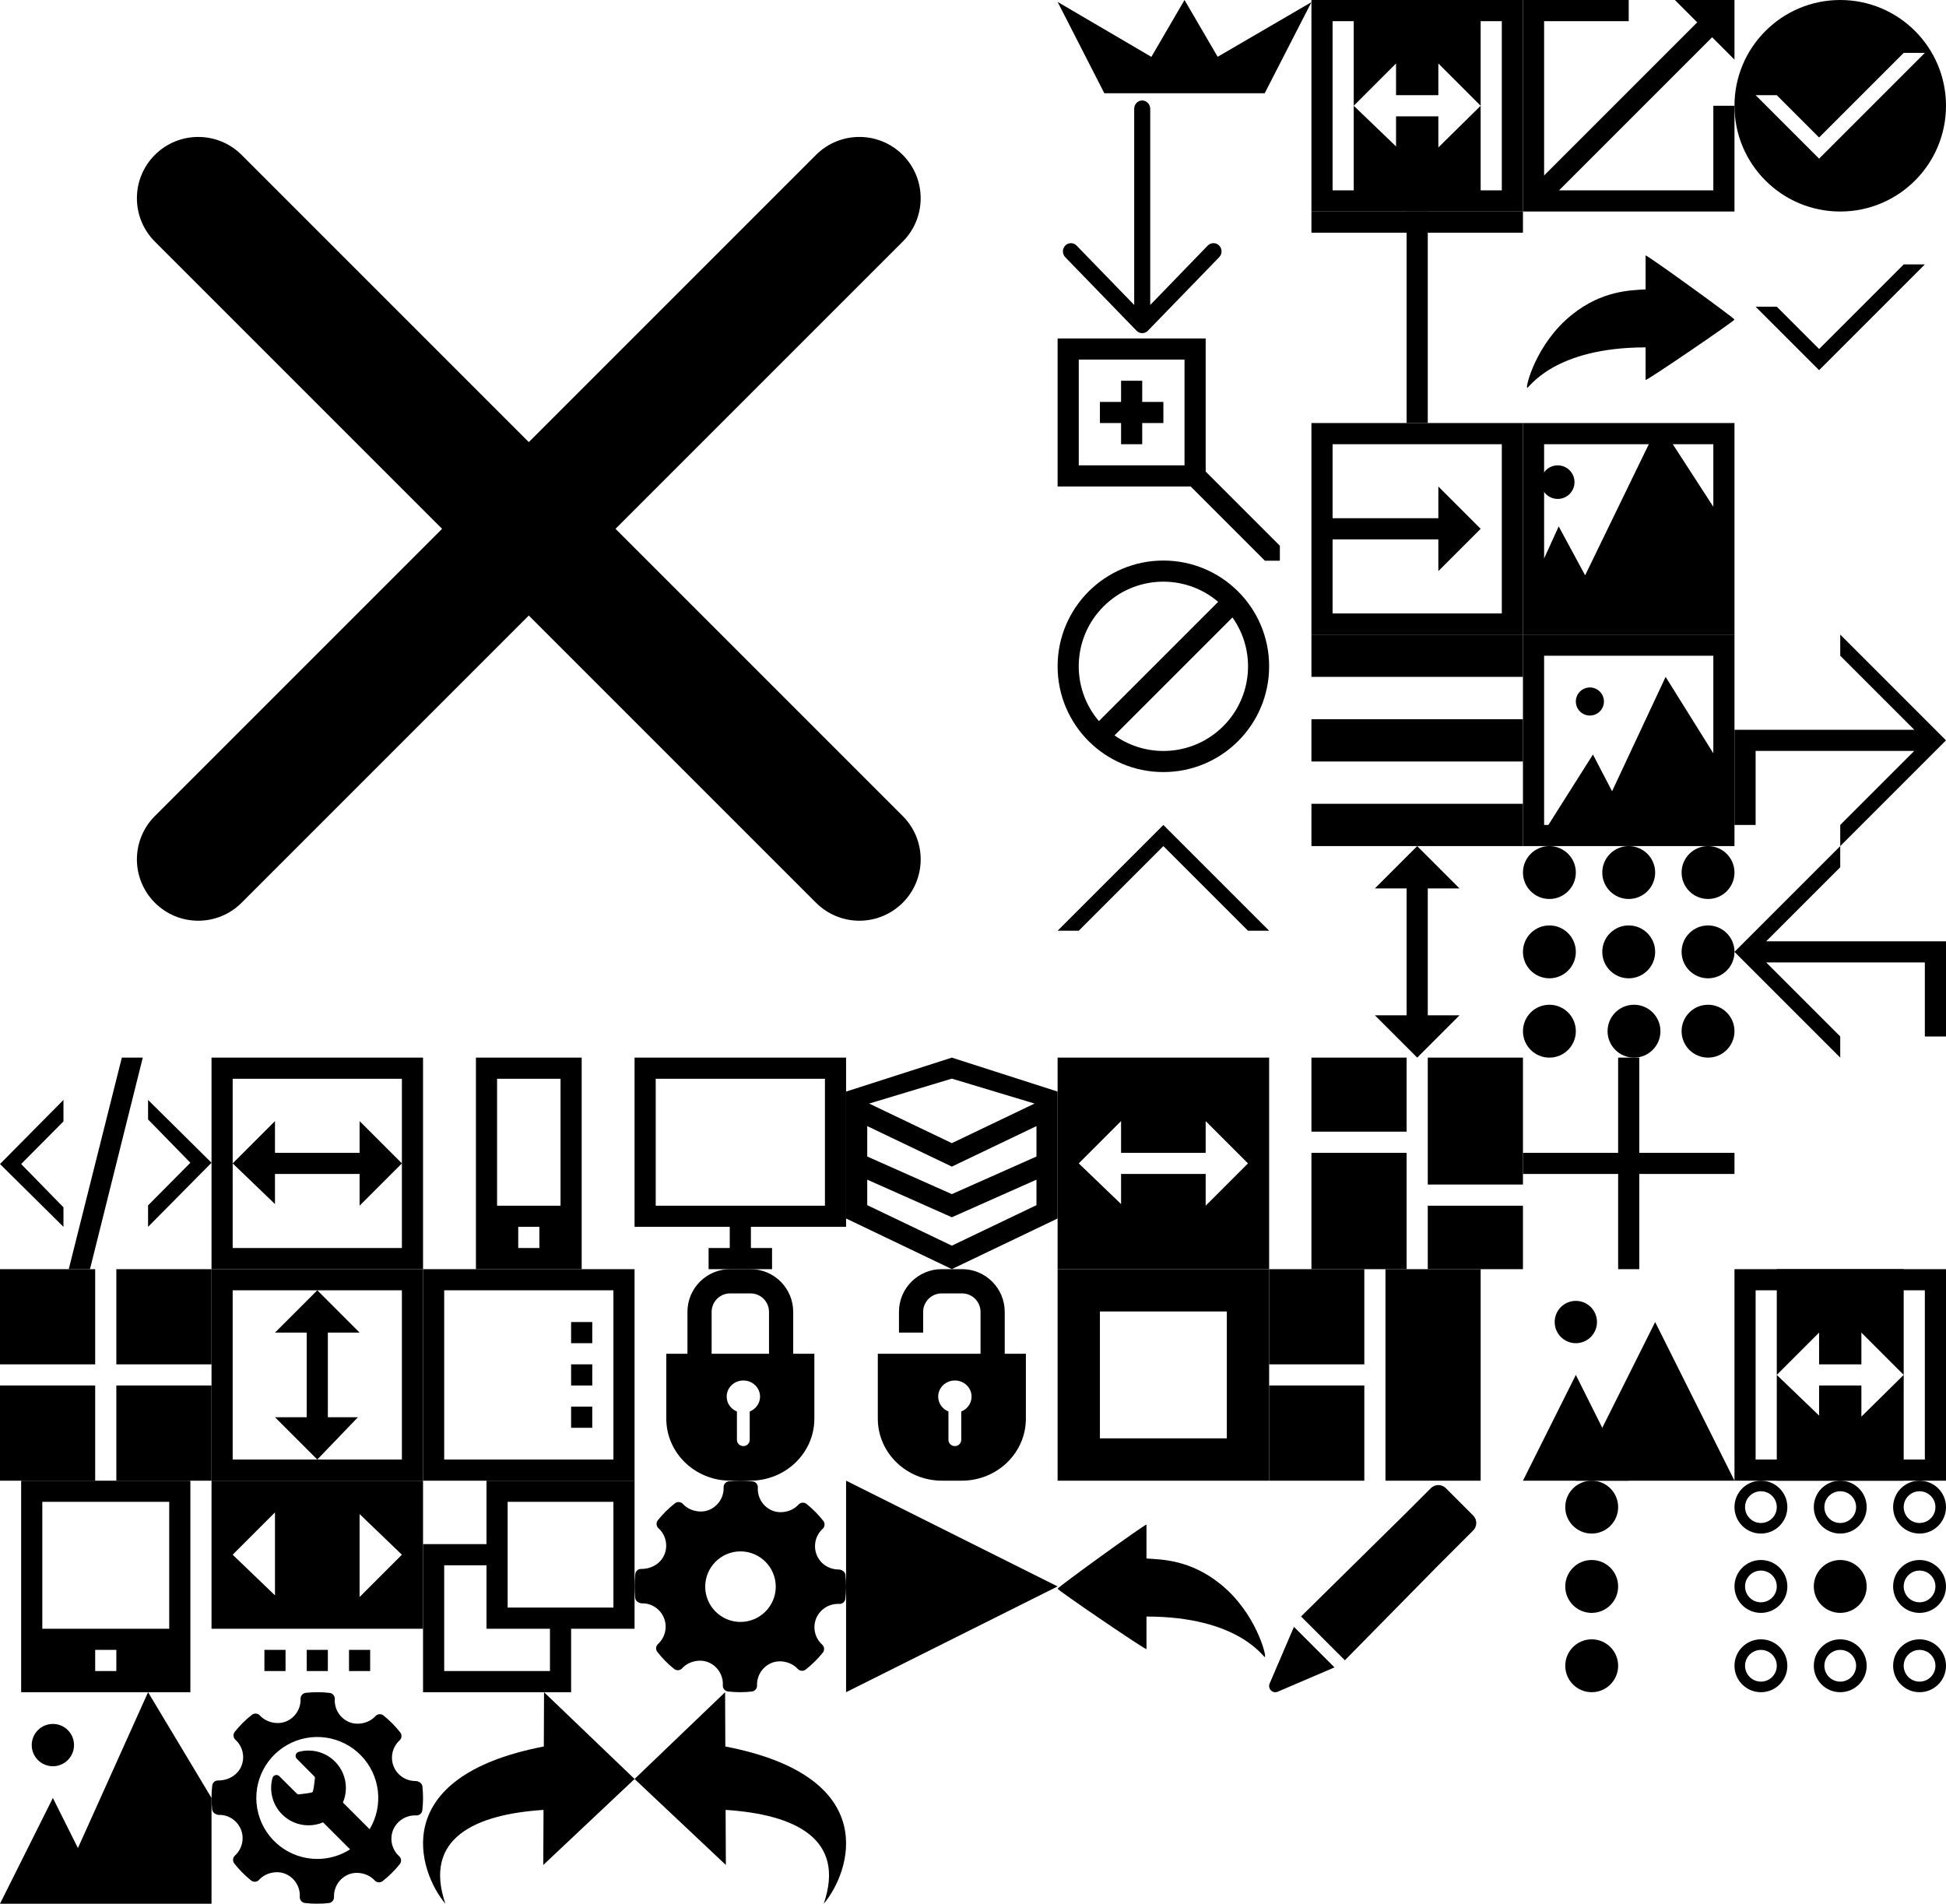
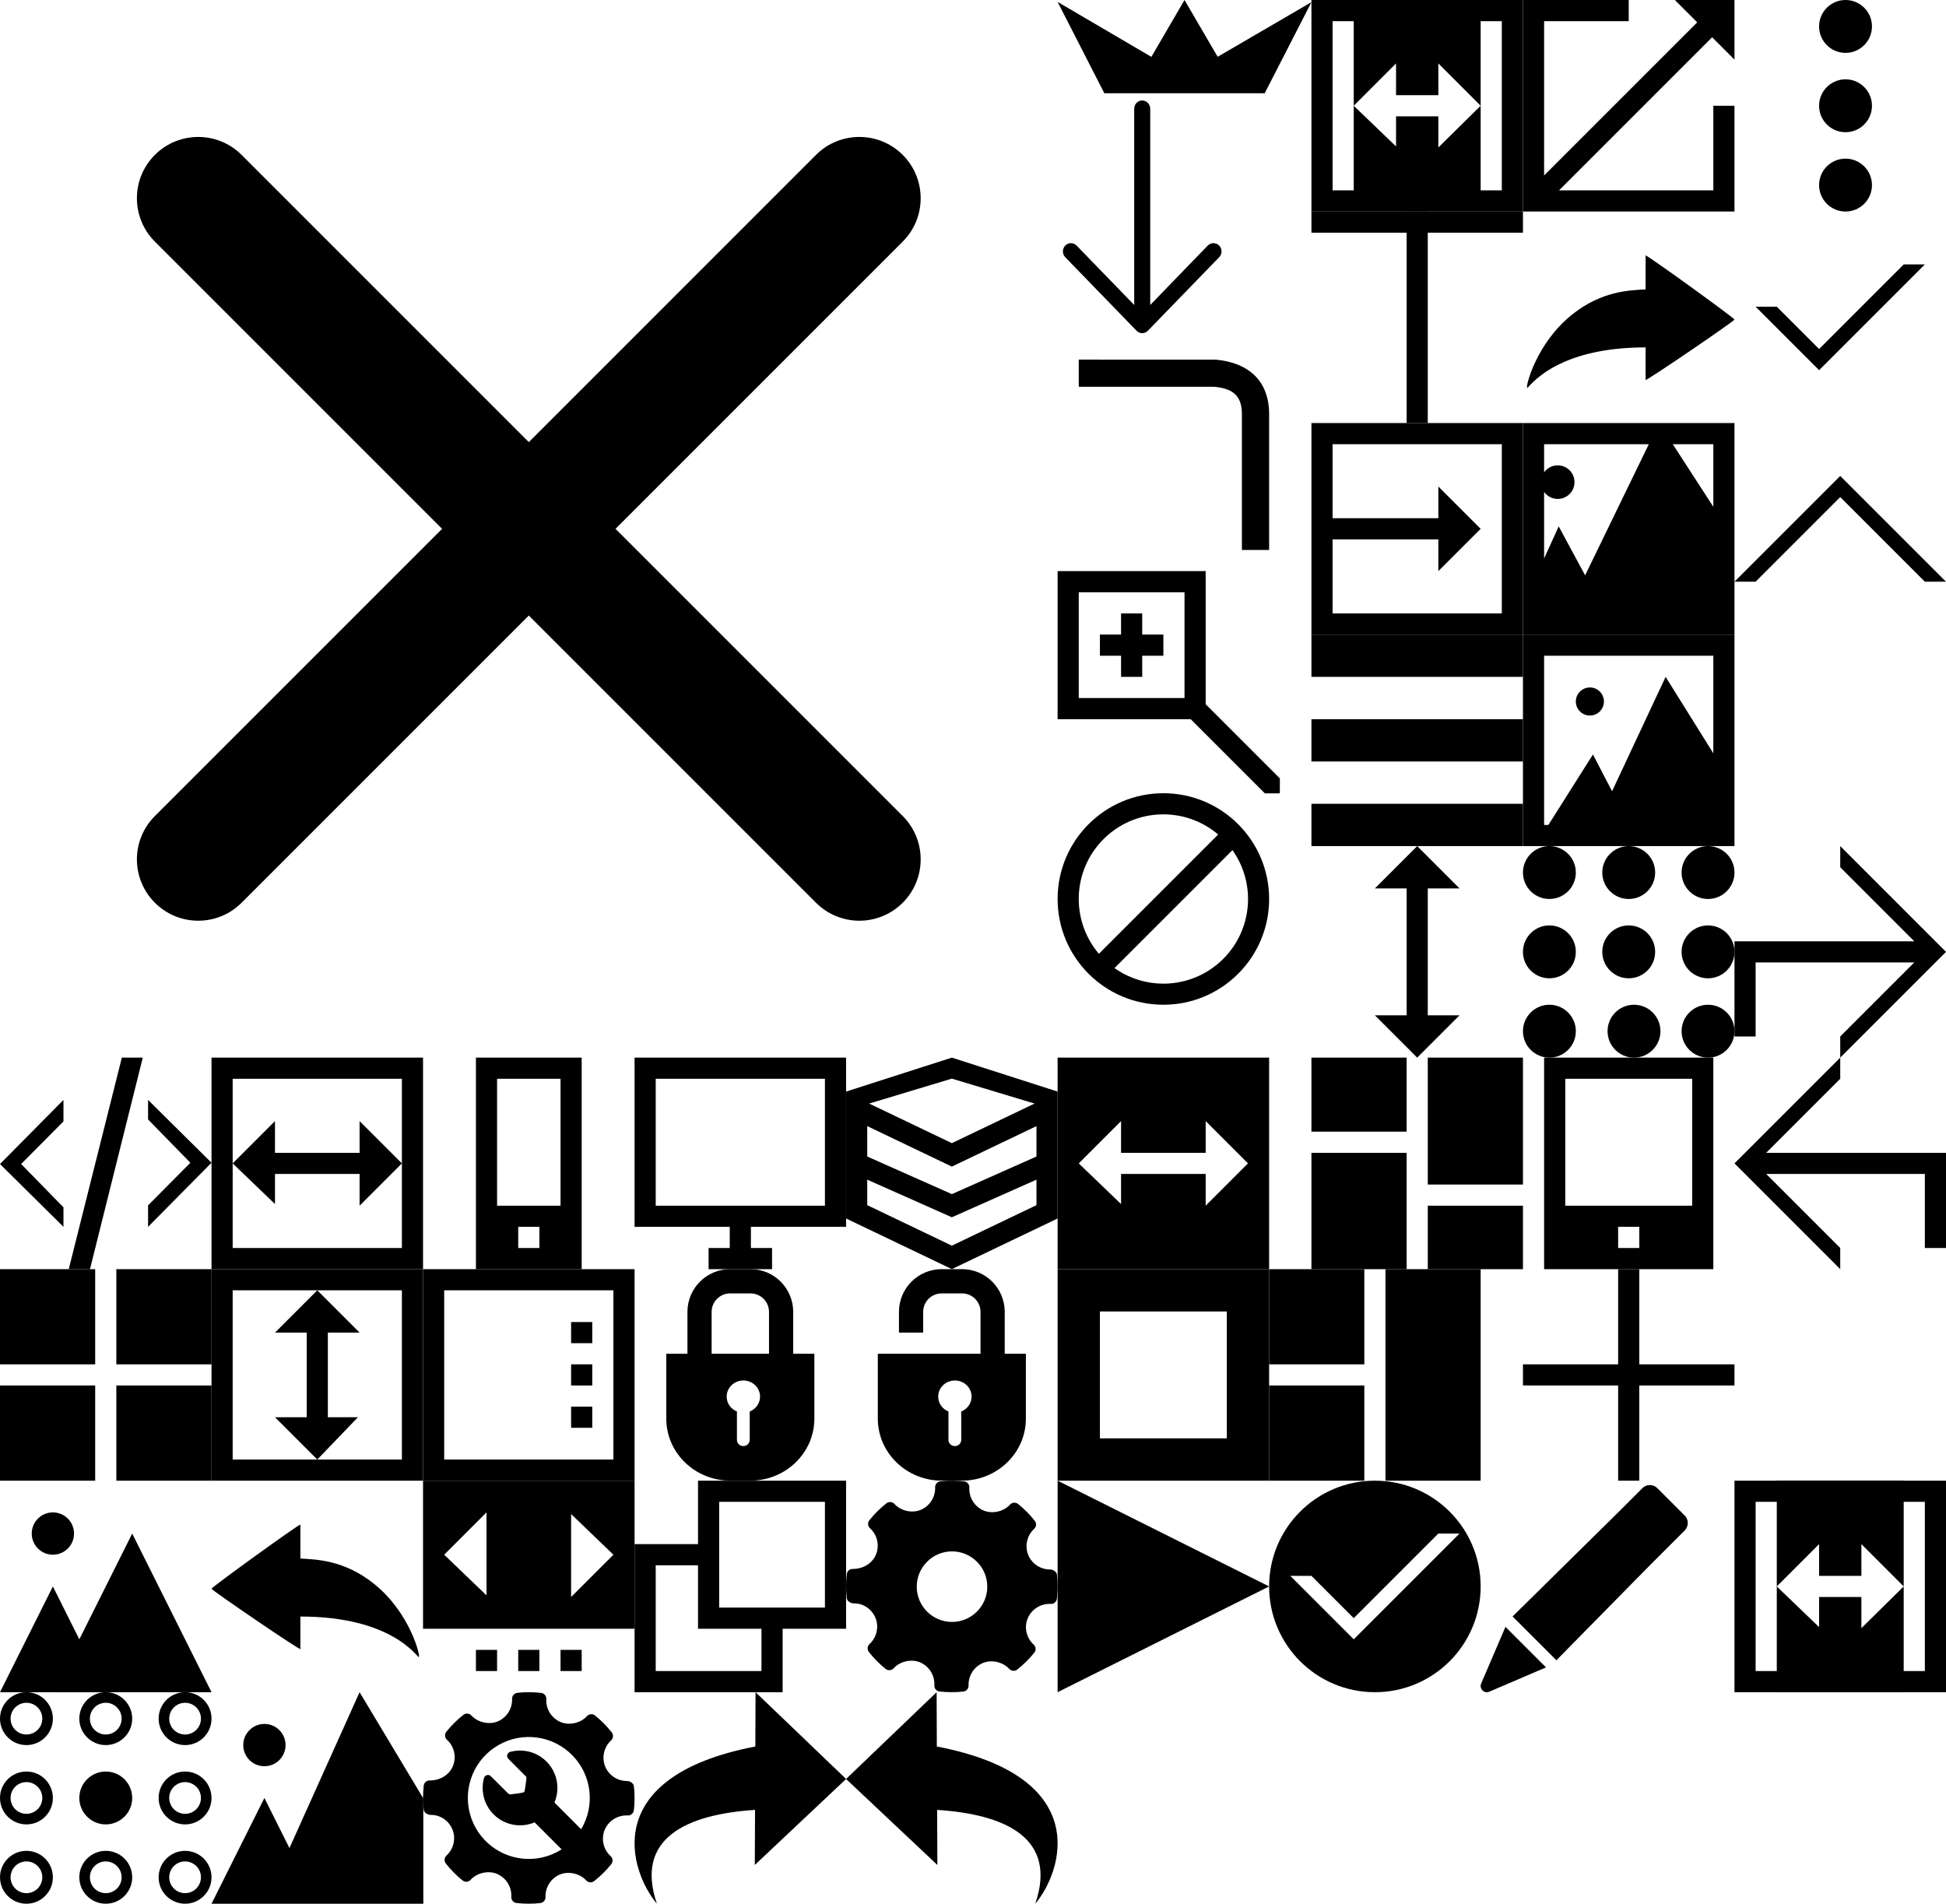
<svg xmlns="http://www.w3.org/2000/svg" width="184" height="180" viewBox="0 0 184 180">
-   <view id="A001-Tablet" viewBox="0 140 20 20" />
-   <svg width="20" height="20" viewBox="0 0 20 20" y="140">
+   <view id="A001-Tablet" viewBox="144 100 20 20" />
+   <svg width="20" height="20" viewBox="0 0 20 20" x="144" y="100">
    <path d="M4 14h12V2H4v12zM18 0v20H2V0h16zM9 16v2h2v-2H9z" fill-rule="evenodd" />
  </svg>
  <view id="A002-Redo" viewBox="144 20 20 20" />
  <svg width="20" height="20" viewBox="0 0 20 20" x="144" y="20">
    <path d="M.393 16.692c.172 0 2.506-3.846 11.204-3.846v3.077c0 .16 8.403-5.567 8.403-5.708 0-.143-8.403-6.216-8.403-6.06V7.36c-1.406.093-4.107.093-6.982 2.408-3.4 2.738-4.357 6.81-4.222 6.837.028.005-.027.086 0 .086z" fill-rule="evenodd" />
  </svg>
-   <view id="A003-Undo" viewBox="100 140 20 20" />
-   <svg width="20" height="20" viewBox="0 0 20 20" x="100" y="140">
+   <view id="A003-Undo" viewBox="20 140 20 20" />
+   <svg width="20" height="20" viewBox="0 0 20 20" x="20" y="140">
    <path d="M19.607 16.692c-.172 0-2.506-3.846-11.204-3.846v3.077c0 .16-8.403-5.567-8.403-5.708C0 10.072 8.403 4 8.403 4.155V7.36c1.406.093 4.107.093 6.982 2.408 3.4 2.738 4.357 6.81 4.222 6.837-.028.005.027.086 0 .086z" fill-rule="evenodd" />
  </svg>
-   <view id="A006-Save" viewBox="164 0 20 20" />
-   <svg width="20" height="20" viewBox="0 0 20 20" x="164">
+   <view id="A006-Save" viewBox="120 140 20 20" />
+   <svg width="20" height="20" viewBox="0 0 20 20" x="120" y="140">
    <path d="M10 20C4.477 20 0 15.523 0 10S4.477 0 10 0s10 4.477 10 10-4.477 10-10 10zm6-15l-8 8-4-4H2l6 6L18 5h-2z" fill-rule="evenodd" />
  </svg>
  <view id="A006-Save-Clear" viewBox="164 20 20 20" />
  <svg width="20" height="20" viewBox="0 0 20 20" x="164" y="20">
    <path d="M4.002 9H2l6.002 6 10-10h-2l-8 8-4-4z" fill-rule="evenodd" />
  </svg>
-   <view id="A007-Close" viewBox="100 73 20 20" />
-   <svg width="20" height="20" viewBox="0 0 20 20" x="100" y="73">
+   <view id="A007-Close" viewBox="164 40 20 20" />
+   <svg width="20" height="20" viewBox="0 0 20 20" x="164" y="40">
    <path d="M2 15H0L10 5l10 10h-2l-8-8z" fill-rule="evenodd" />
  </svg>
  <view id="A008-Code" viewBox="0 100 20 20" />
  <svg width="20" height="20" viewBox="0 0 20 20" y="100">
    <g fill-rule="evenodd">
      <path d="M14 5.846V4l6 5.94L14 16v-2.03l4-4.03zM6 14.154V16l-6-5.94L6 4v2.03l-4 4.03zM8.508 20H6.5l5.02-20h1.98z" />
    </g>
  </svg>
  <view id="A009-Range" viewBox="20 100 20 20" />
  <svg width="20" height="20" viewBox="0 0 20 20" x="20" y="100">
    <g fill-rule="evenodd">
      <path d="M2 2v16h16V2H2zm18-2v20H0V0h20z" />
      <path d="M18 10l-4-4v3H6V6l-4 4 4 3.845V11h8v3z" />
    </g>
  </svg>
  <view id="A010-Mobile" viewBox="40 100 20 20" />
  <svg width="20" height="20" viewBox="0 0 20 20" x="40" y="100">
    <path d="M7 14h6V2H7v12zm8-14v20H5V0h10zM9 16v2h2v-2H9z" fill-rule="nonzero" />
  </svg>
  <view id="A011-Desktop" viewBox="60 100 20 20" />
  <svg width="20" height="20" viewBox="0 0 20 20" x="60" y="100">
    <path d="M9 18v-2H0V0h20v16h-9v2h2v2H7v-2h2zM2 2v12h16V2H2z" fill-rule="nonzero" />
  </svg>
  <view id="A012-Models-List" viewBox="80 100 20 20" />
  <svg width="20" height="20" viewBox="0 0 20 20" x="80" y="100">
    <path d="M2 11.539v2.41l8 3.83 8-3.83v-2.41l-8 3.555-8-3.555zM2 9.35l8 3.556 8-3.556V6.475l-8 3.829-8-3.83V9.35zm15.82-5.007L10 1.986 2.18 4.343 10 8.086l7.82-3.743zM20 3.3v11.91l-10 4.786L0 15.21v-12L10 0l10 3.21v.09z" fill-rule="evenodd" />
  </svg>
  <view id="B001-Full" viewBox="100 100 20 20" />
  <svg width="20" height="20" viewBox="0 0 20 20" x="100" y="100">
    <path d="M0 0h20v20H0V0zm18 10l-4-4v3H6V6l-4 4 4 3.845V11h8v3l4-4z" fill-rule="evenodd" />
  </svg>
  <view id="B002-Boxed" viewBox="124 0 20 20" />
  <svg width="20" height="20" viewBox="0 0 20 20" x="124">
    <path d="M4 2h12v16H4V2zm12 8l-4-4v3H8V6l-4 4 4 3.845V11h4v2.944L16 10zM2 2v16h16V2H2zm18-2v20H0V0h20z" fill-rule="nonzero" />
  </svg>
  <view id="B003-Text" viewBox="124 20 20 20" />
  <svg width="20" height="20" viewBox="0 0 20 20" x="124" y="20">
    <g fill-rule="evenodd">
      <path d="M20 20H0h20zM0 0h20v2H0z" />
      <path d="M11 0v20H9V0z" />
    </g>
  </svg>
  <view id="B005-RexModel" viewBox="124 40 20 20" />
  <svg width="20" height="20" viewBox="0 0 20 20" x="124" y="40">
    <path d="M2 11v7h16V2H2v7h10V6l4 4-4 4v-3H2zM0 0h20v20H0V0z" fill-rule="evenodd" />
  </svg>
  <view id="B006-Collapse" viewBox="124 60 20 20" />
  <svg width="20" height="20" viewBox="0 0 20 20" x="124" y="60">
    <g fill-rule="evenodd">
      <path d="M0 0h20v4H0zM0 8h20v4H0zM0 16h20v4H0z" />
    </g>
  </svg>
  <view id="B007-Move" viewBox="124 80 20 20" />
  <svg width="20" height="20" viewBox="0 0 20 20" x="124" y="80">
    <path d="M10 0L6 4h3v12H6l4 4 4-4h-3V4h3z" fill-rule="evenodd" />
  </svg>
  <view id="B010-Masonry" viewBox="124 100 20 20" />
  <svg width="20" height="20" viewBox="0 0 20 20" x="124" y="100">
    <g fill-rule="evenodd">
      <path d="M0 9h9v11H0zM11 14h9v6h-9zM11 0h9v12h-9zM0 0h9v7H0z" />
    </g>
  </svg>
  <view id="B011-Grid" viewBox="0 120 20 20" />
  <svg width="20" height="20" viewBox="0 0 20 20" y="120">
    <g fill-rule="evenodd">
      <path d="M0 0h9v9H0zM0 11h9v9H0zM11 0h9v9h-9zM11 11h9v9h-9z" />
    </g>
  </svg>
  <view id="B012-Full-Height" viewBox="20 120 20 20" />
  <svg width="20" height="20" viewBox="0 0 20 20" x="20" y="120">
    <g fill-rule="evenodd">
      <path d="M2 2v16h16V2H2zm18-2v20H0V0h20z" />
      <path d="M10 2L6 6h3v8H6l4 4 3.845-4H11V6h3z" />
    </g>
  </svg>
  <view id="B013-Row-ID" viewBox="40 120 20 20" />
  <svg width="20" height="20" viewBox="0 0 20 20" x="40" y="120">
    <g fill-rule="evenodd">
      <path d="M2 2v16h16V2H2zm18-2v20H0V0h20z" fill-rule="nonzero" />
      <path d="M14 5h2v2h-2zM14 9h2v2h-2zM14 13h2v2h-2z" />
    </g>
  </svg>
  <view id="B014-Closed" viewBox="60 120 20 20" />
  <svg width="20" height="20" viewBox="0 0 20 20" x="60" y="120">
    <path d="M5 8V4.042A4.038 4.038 0 0 1 9.032 0h1.936C13.196 0 15 1.81 15 4.042V8h2v6.138C17 17.376 14.285 20 10.934 20H9.067C5.716 20 3 17.376 3 14.138V8h2zm2.287 0h5.425V4.042c-.001-.966-.78-1.747-1.744-1.749H9.032a1.75 1.75 0 0 0-1.745 1.749V8zm3.602 5.46c.572-.228.976-.772.976-1.408 0-.843-.707-1.525-1.578-1.525-.872 0-1.578.682-1.578 1.525 0 .634.4 1.178.97 1.408v2.685c0 .323.27.584.605.584a.595.595 0 0 0 .605-.584v-2.684z" fill-rule="evenodd" />
  </svg>
  <view id="B015-UnClosed" viewBox="80 120 20 20" />
  <svg width="20" height="20" viewBox="0 0 20 20" x="80" y="120">
    <path d="M12.712 8V4.042c-.001-.966-.78-1.747-1.744-1.749H9.032a1.75 1.75 0 0 0-1.745 1.749V6H5V4.042A4.038 4.038 0 0 1 9.032 0h1.936C13.196 0 15 1.81 15 4.042V8h2v6.138C17 17.376 14.285 20 10.934 20H9.067C5.716 20 3 17.376 3 14.138V8h9.712zm-1.823 5.46c.572-.228.976-.772.976-1.408 0-.843-.707-1.525-1.578-1.525-.872 0-1.578.682-1.578 1.525 0 .634.4 1.178.97 1.408v2.685c0 .323.27.584.605.584a.595.595 0 0 0 .605-.584v-2.684z" fill-rule="evenodd" />
  </svg>
  <view id="B016-New-Adjacent-Row" viewBox="100 120 20 20" />
  <svg width="20" height="20" viewBox="0 0 20 20" x="100" y="120">
    <path d="M4 4v12h12V4H4zM0 0h20v20H0V0z" fill-rule="evenodd" />
  </svg>
  <view id="B017-Grid-Layout" viewBox="120 120 20 20" />
  <svg width="20" height="20" viewBox="0 0 20 20" x="120" y="120">
    <g fill-rule="evenodd">
      <path d="M0 0h9v9H0zM0 11h9v9H0zM11 0h9v20h-9z" />
    </g>
  </svg>
  <view id="C001-Link" viewBox="144 0 20 20" />
  <svg width="20" height="20" viewBox="0 0 20 20" x="144">
    <path d="M2 16.59l.384-.385 5.637-5.636 8.456-8.455L14.363 0H20v5.637l-2.114-2.114-8.455 8.455-5.637 5.637-.386.385H18v-8h2v10H0V0h10v2H2v14.59z" fill-rule="evenodd" />
  </svg>
-   <view id="C002-No-Select" viewBox="100 53 20 20" />
-   <svg width="20" height="20" viewBox="0 0 20 20" x="100" y="53">
+   <view id="C002-No-Select" viewBox="100 75 20 20" />
+   <svg width="20" height="20" viewBox="0 0 20 20" x="100" y="75">
    <path d="M5.381 16.533A8 8 0 0 0 16.533 5.38L5.38 16.533zM3.904 15.18L15.181 3.904A8 8 0 0 0 3.904 15.181zM10 20C4.477 20 0 15.523 0 10S4.477 0 10 0s10 4.477 10 10-4.477 10-10 10z" fill-rule="nonzero" />
  </svg>
  <view id="C003-Image-Full" viewBox="144 40 20 20" />
  <svg width="20" height="20" viewBox="0 0 20 20" x="144" y="40">
    <g fill-rule="evenodd">
      <path d="M11.9 2H2v10.803L3.38 9.77l2.498 4.628L11.9 2zm2.267 0L18 7.918V2h-3.833zM20 0v20H0V0h20z" />
      <circle cx="3.287" cy="5.587" r="1.587" />
    </g>
  </svg>
  <view id="C004-Image-Natural" viewBox="144 60 20 20" />
  <svg width="20" height="20" viewBox="0 0 20 20" x="144" y="60">
    <g transform="translate(1 1)" fill-rule="evenodd">
      <path d="M7.426 13.815L12.49 3l4.6 7.37v7.307H9.435L1 17.64l4.618-7.302z" />
      <circle cx="5.328" cy="5.328" r="1.328" />
      <path d="M1 1v16h16V1H1zm18-2v20H-1V-1h20z" />
    </g>
  </svg>
  <view id="C005-Layout" viewBox="144 80 20 20" />
  <svg width="20" height="20" viewBox="0 0 20 20" x="144" y="80">
    <g fill-rule="evenodd">
      <path d="M10 12.5a2.5 2.5 0 1 1 0-5 2.5 2.5 0 0 1 0 5zM17.5 5a2.5 2.5 0 1 1 0-5 2.5 2.5 0 0 1 0 5zM17.5 12.5a2.5 2.5 0 1 1 0-5 2.5 2.5 0 0 1 0 5zM2.5 12.5a2.5 2.5 0 1 1 0-5 2.5 2.5 0 0 1 0 5zM17.5 20a2.5 2.5 0 1 1 0-5 2.5 2.5 0 0 1 0 5zM10.5 20a2.5 2.5 0 1 1 0-5 2.5 2.5 0 0 1 0 5zM10 5a2.5 2.5 0 1 1 0-5 2.5 2.5 0 0 1 0 5zM2.5 20a2.5 2.5 0 1 1 0-5 2.5 2.5 0 0 1 0 5zM2.5 5a2.5 2.5 0 1 1 0-5 2.5 2.5 0 0 1 0 5z" />
    </g>
  </svg>
-   <view id="Z001-Plus" viewBox="144 100 20 20" />
-   <svg width="20" height="20" viewBox="0 0 20 20" x="144" y="100">
+   <view id="D001-Radius" viewBox="100 32 22 22" />
+   <svg width="22" height="22" viewBox="0 0 22 22" x="100" y="32">
+     <path d="M2 4.571V2l12.93.005C18.166 2.291 20 4.11 20 7.153V20h-2.575V7.153c0-1.655-.764-2.414-2.609-2.582H2z" fill-rule="evenodd" />
+   </svg>
+   <view id="Z001-Plus" viewBox="144 120 20 20" />
+   <svg width="20" height="20" viewBox="0 0 20 20" x="144" y="120">
    <path d="M9 9V0h2v9h9v2h-9v9H9v-9H0V9h9zm1 1.25V15v-4.75z" fill-rule="nonzero" />
  </svg>
-   <view id="Z002-Image-Full" viewBox="144 120 20 20" />
-   <svg width="20" height="20" viewBox="0 0 20 20" x="144" y="120">
+   <view id="Z002-Image-Full" viewBox="0 140 20 20" />
+   <svg width="20" height="20" viewBox="0 0 20 20" y="140">
    <g transform="translate(0 3)" fill-rule="evenodd">
      <path d="M5 7l5 10H0z" />
      <path d="M12.5 2L20 17H5z" />
      <circle cx="5" cy="2" r="2" />
    </g>
  </svg>
  <view id="Z003-Close" viewBox="0 0 100 100" />
  <svg width="100" height="100" viewBox="0 0 100 100">
    <path d="M85.355 77.157L58.198 50l27.156-27.155a5.8 5.8 0 0 0 .001-8.2 5.8 5.8 0 0 0-8.199 0L50 41.802 22.843 14.645a5.802 5.802 0 0 0-8.199 0 5.795 5.795 0 0 0 0 8.199l27.157 27.157-27.156 27.155a5.792 5.792 0 0 0 0 8.2 5.795 5.795 0 0 0 8.199 0l27.155-27.157 27.157 27.157a5.794 5.794 0 0 0 8.199 0 5.8 5.8 0 0 0 0-8.2z" fill-rule="nonzero" />
  </svg>
-   <view id="Z003-RexSlider" viewBox="20 140 20 20" />
-   <svg width="20" height="20" viewBox="0 0 20 20" x="20" y="140">
+   <view id="Z003-RexSlider" viewBox="40 140 20 20" />
+   <svg width="20" height="20" viewBox="0 0 20 20" x="40" y="140">
    <g fill-rule="evenodd">
      <path d="M0 0h20v14H0V0zm6 3L2 7l4 3.845V3zm8 8l4-4-4-3.845V11zM5 16h2v2H5zM9 16h2v2H9zM13 16h2v2h-2z" />
    </g>
  </svg>
-   <view id="Z004-Copy" viewBox="40 140 20 20" />
-   <svg width="20" height="20" viewBox="0 0 20 20" x="40" y="140">
+   <view id="Z004-Copy" viewBox="60 140 20 20" />
+   <svg width="20" height="20" viewBox="0 0 20 20" x="60" y="140">
    <path d="M13 12h5V2H8v10h5zm-1 2H6V8H2v10h10v-4zM6 6V0h14v14h-6v6H0V6h6z" fill-rule="evenodd" />
  </svg>
-   <view id="Z005-Setting" viewBox="60 140 20 20" />
-   <svg width="20" height="20" viewBox="0 0 20 20" x="60" y="140">
+   <view id="Z005-Setting" viewBox="80 140 20 20" />
+   <svg width="20" height="20" viewBox="0 0 20 20" x="80" y="140">
    <path d="M19.937 8.89c-.031-.282-.359-.493-.642-.493-.917 0-1.73-.538-2.071-1.37a2.227 2.227 0 0 1 .56-2.473.555.555 0 0 0 .06-.754 9.895 9.895 0 0 0-1.584-1.6.557.557 0 0 0-.76.062c-.596.66-1.667.905-2.495.56A2.221 2.221 0 0 1 11.655.65a.555.555 0 0 0-.491-.584A9.984 9.984 0 0 0 8.914.06a.556.556 0 0 0-.495.572 2.225 2.225 0 0 1-1.37 2.133c-.817.334-1.88.091-2.475-.563a.558.558 0 0 0-.755-.064 9.933 9.933 0 0 0-1.617 1.6.556.556 0 0 0 .06.76c.695.63.92 1.633.558 2.495-.345.822-1.198 1.352-2.175 1.352a.544.544 0 0 0-.578.49 10.017 10.017 0 0 0-.004 2.275c.031.282.369.491.655.491.871-.022 1.707.517 2.058 1.37.35.853.125 1.847-.56 2.474a.556.556 0 0 0-.06.753c.465.592.998 1.13 1.582 1.6.23.185.563.16.761-.06.598-.661 1.67-.906 2.493-.56a2.218 2.218 0 0 1 1.353 2.17.555.555 0 0 0 .49.584 9.94 9.94 0 0 0 2.25.006.557.557 0 0 0 .496-.572 2.223 2.223 0 0 1 1.368-2.133c.823-.336 1.882-.09 2.477.563a.559.559 0 0 0 .754.064 9.956 9.956 0 0 0 1.618-1.6.555.555 0 0 0-.06-.76 2.216 2.216 0 0 1-.56-2.495 2.239 2.239 0 0 1 2.046-1.355l.124.003a.557.557 0 0 0 .585-.49c.088-.752.09-1.517.004-2.274zm-9.921 4.467A3.34 3.34 0 0 1 6.68 10.02a3.34 3.34 0 0 1 3.336-3.335 3.34 3.34 0 0 1 3.335 3.335 3.34 3.34 0 0 1-3.335 3.336z" fill-rule="evenodd" />
  </svg>
-   <view id="Z006-Video" viewBox="80 140 20 20" />
-   <svg width="20" height="20" viewBox="0 0 20 20" x="80" y="140">
+   <view id="Z006-Video" viewBox="100 140 20 20" />
+   <svg width="20" height="20" viewBox="0 0 20 20" x="100" y="140">
    <path d="M20 10L0 20V0z" fill-rule="evenodd" />
  </svg>
-   <view id="Z007-Zoom" viewBox="100 32 21 21" />
-   <svg width="21" height="21" viewBox="0 0 21 21" x="100" y="32">
+   <view id="Z007-Zoom" viewBox="100 54 21 21" />
+   <svg width="21" height="21" viewBox="0 0 21 21" x="100" y="54">
    <path d="M14 12.586l7.014 7.014v1.385l-.03.03H19.6L12.586 14H0V0h14v12.586zM2 2v10h10V2H2zm6 4h2v2H8v2H6V8H4V6h2V4h2v2z" fill-rule="evenodd" />
  </svg>
-   <view id="Z008-Edit" viewBox="120 140 20 20" />
-   <svg width="20" height="20" viewBox="0 0 20 20" x="120" y="140">
+   <view id="Z008-Edit" viewBox="140 140 20 20" />
+   <svg width="20" height="20" viewBox="0 0 20 20" x="140" y="140">
    <g fill-rule="evenodd">
      <path d="M.172 19.828c.168.17.424.22.644.124l5.363-2.298-3.833-3.833-2.299 5.362a.586.586 0 0 0 .125.645zM13 3L15.293.707a1 1 0 0 1 1.414 0l2.586 2.586a1 1 0 0 1 0 1.414L16 8l-8.838 8.98-4.143-4.142L13 3z" />
    </g>
  </svg>
-   <view id="Z009-More" viewBox="140 140 20 20" />
-   <svg width="20" height="20" viewBox="0 0 20 20" x="140" y="140">
+   <view id="Z009-More" viewBox="164 0 20 20" />
+   <svg width="20" height="20" viewBox="0 0 20 20" x="164">
    <g transform="translate(8)" fill-rule="evenodd">
      <circle cx="2.5" cy="2.5" r="2.5" />
      <circle cx="2.5" cy="17.5" r="2.5" />
      <circle cx="2.5" cy="10" r="2.5" />
    </g>
  </svg>
  <view id="Z010-Logo" viewBox="100 0 24 9" />
  <svg width="24" height="9" viewBox="0 0 24 9" x="100">
    <path d="M24 .203l-4.418 8.613H4.418L0 .18l8.866 5.197L12 0l3.134 5.37z" fill-rule="evenodd" />
  </svg>
  <view id="Z011-Arrow" viewBox="100 9 16 23" />
  <svg width="16" height="23" viewBox="0 0 16 23" x="100" y="9">
    <path d="M.726 15.323a.794.794 0 0 1 0-1.108c.29-.3.774-.3 1.064 0l5.452 5.621V1.287c0-.432.333-.787.752-.787.42 0 .764.355.764.787v18.549l5.441-5.621c.301-.3.785-.3 1.075 0 .301.31.301.798 0 1.108l-6.742 6.952c-.29.3-.774.3-1.064 0L.726 15.323z" fill-rule="evenodd" />
  </svg>
-   <view id="_A001-Tablet" viewBox="164 40 20 20" />
-   <svg width="20" height="20" viewBox="0 0 20 20" x="164" y="40">
+   <view id="_A001-Tablet" viewBox="164 60 20 20" />
+   <svg width="20" height="20" viewBox="0 0 20 20" x="164" y="60">
    <path d="M3 1h14v18H3z" fill="none" fill-rule="evenodd" />
  </svg>
-   <view id="_A002-Redo" viewBox="164 60 20 20" />
-   <svg width="20" height="20" viewBox="0 0 20 20" x="164" y="60">
+   <view id="_A002-Redo" viewBox="164 80 20 20" />
+   <svg width="20" height="20" viewBox="0 0 20 20" x="164" y="80">
    <path d="M17 11H2v7H0V9h17l-7-7V0l10 10-10 10v-2l7-7z" fill-rule="evenodd" />
  </svg>
-   <view id="_A003-Undo" viewBox="164 80 20 20" />
-   <svg width="20" height="20" viewBox="0 0 20 20" x="164" y="80">
+   <view id="_A003-Undo" viewBox="164 100 20 20" />
+   <svg width="20" height="20" viewBox="0 0 20 20" x="164" y="100">
    <path d="M3 11h15v7h2V9H3l7-7V0L0 10l10 10v-2l-7-7z" fill-rule="evenodd" />
  </svg>
-   <view id="_A010-Mobile" viewBox="164 100 20 20" />
-   <svg width="20" height="20" viewBox="0 0 20 20" x="164" y="100">
+   <view id="_A010-Mobile" viewBox="164 120 20 20" />
+   <svg width="20" height="20" viewBox="0 0 20 20" x="164" y="120">
    <path d="M6 1h8v18H6z" fill="none" fill-rule="evenodd" />
  </svg>
-   <view id="_B002-Boxed" viewBox="164 120 20 20" />
-   <svg width="20" height="20" viewBox="0 0 20 20" x="164" y="120">
+   <view id="_B002-Boxed" viewBox="164 140 20 20" />
+   <svg width="20" height="20" viewBox="0 0 20 20" x="164" y="140">
    <g fill-rule="nonzero">
      <path d="M4 0h12v20H4V0zm12 10l-4-4v3H8V6l-4 4 4 3.845V11h4v2.944L16 10z" />
      <path d="M2 2v16h16V2H2zm18-2v20H0V0h20z" />
    </g>
  </svg>
-   <view id="_C005-Layout" viewBox="164 140 20 20" />
-   <svg width="20" height="20" viewBox="0 0 20 20" x="164" y="140">
+   <view id="_C005-Layout" viewBox="0 160 20 20" />
+   <svg width="20" height="20" viewBox="0 0 20 20" y="160">
    <g fill-rule="evenodd">
      <path d="M17.5 5a2.5 2.5 0 1 1 0-5 2.5 2.5 0 0 1 0 5zm0-1a1.5 1.5 0 1 0 0-3 1.5 1.5 0 0 0 0 3zM17.5 12.5a2.5 2.5 0 1 1 0-5 2.5 2.5 0 0 1 0 5zm0-1a1.5 1.5 0 1 0 0-3 1.5 1.5 0 0 0 0 3zM17.5 20a2.5 2.5 0 1 1 0-5 2.5 2.5 0 0 1 0 5zm0-1a1.5 1.5 0 1 0 0-3 1.5 1.5 0 0 0 0 3zM2.5 5a2.5 2.5 0 1 1 0-5 2.5 2.5 0 0 1 0 5zm0-1a1.5 1.5 0 1 0 0-3 1.5 1.5 0 0 0 0 3zM2.5 12.5a2.5 2.5 0 1 1 0-5 2.5 2.5 0 0 1 0 5zm0-1a1.5 1.5 0 1 0 0-3 1.5 1.5 0 0 0 0 3zM2.5 20a2.5 2.5 0 1 1 0-5 2.5 2.5 0 0 1 0 5zm0-1a1.5 1.5 0 1 0 0-3 1.5 1.5 0 0 0 0 3zM10 5a2.5 2.5 0 1 1 0-5 2.5 2.5 0 0 1 0 5zm0-1a1.5 1.5 0 1 0 0-3 1.5 1.5 0 0 0 0 3zM10 12.5a2.5 2.5 0 1 1 0-5 2.5 2.5 0 0 1 0 5zM10 20a2.5 2.5 0 1 1 0-5 2.5 2.5 0 0 1 0 5zm0-1a1.5 1.5 0 1 0 0-3 1.5 1.5 0 0 0 0 3z" />
    </g>
  </svg>
-   <view id="_Z002-Image-Full" viewBox="0 160 20 20" />
-   <svg width="20" height="20" viewBox="0 0 20 20" y="160">
+   <view id="_Z002-Image-Full" viewBox="20 160 20 20" />
+   <svg width="20" height="20" viewBox="0 0 20 20" x="20" y="160">
    <g fill-rule="evenodd">
      <path d="M7.368 14.737L14 0l6.026 10.043V20H0l5-10 2.368 4.737zM20 20H0h20z" />
      <circle cx="5" cy="5" r="2" />
    </g>
  </svg>
-   <view id="_Z005-Setting" viewBox="20 160 20 20" />
-   <svg width="20" height="20" viewBox="0 0 20 20" x="20" y="160">
+   <view id="_Z005-Setting" viewBox="40 160 20 20" />
+   <svg width="20" height="20" viewBox="0 0 20 20" x="40" y="160">
    <g fill-rule="evenodd">
      <path d="M20 20H0h20z" />
      <path d="M118.664 48.116c-.169-1.49-1.923-2.61-3.44-2.61-4.902 0-9.253-2.851-11.078-7.263-1.862-4.517-.66-9.785 2.992-13.104a2.926 2.926 0 0 0 .326-3.998 52.712 52.712 0 0 0-8.475-8.48 3 3 0 0 0-4.067.326c-3.188 3.499-8.917 4.799-13.343 2.97-4.605-1.92-7.512-6.544-7.226-11.508.094-1.56-1.057-2.915-2.627-3.096a53.892 53.892 0 0 0-12.036-.031 2.96 2.96 0 0 0-2.649 3.033 11.788 11.788 0 0 1-7.326 11.308c-4.373 1.77-10.062.48-13.244-2.989a3.002 3.002 0 0 0-4.037-.335 52.947 52.947 0 0 0-8.655 8.477 2.929 2.929 0 0 0 .319 4.027c3.724 3.341 4.925 8.654 2.991 13.225-1.846 4.357-6.413 7.164-11.64 7.164-1.697-.054-2.904 1.075-3.092 2.603a52.635 52.635 0 0 0-.022 12.051c.169 1.496 1.975 2.608 3.508 2.608 4.66-.118 9.131 2.738 11.01 7.261 1.868 4.518.665 9.783-2.993 13.107a2.923 2.923 0 0 0-.325 3.993 52.897 52.897 0 0 0 8.463 8.483 2.995 2.995 0 0 0 4.072-.32c3.202-3.507 8.929-4.805 13.337-2.971 4.619 1.914 7.524 6.537 7.24 11.502a2.95 2.95 0 0 0 2.625 3.097c2.045.237 4.101.354 6.163.354a53.54 53.54 0 0 0 5.874-.322 2.959 2.959 0 0 0 2.647-3.035c-.18-4.912 2.767-9.455 7.321-11.302 4.403-1.782 10.066-.478 13.25 2.985a3.008 3.008 0 0 0 4.038.335 53.017 53.017 0 0 0 8.654-8.478 2.924 2.924 0 0 0-.318-4.028c-3.724-3.34-4.931-8.655-2.998-13.22 1.818-4.299 6.215-7.185 10.944-7.185l.662.017c1.535.124 2.946-1.048 3.132-2.6.472-3.983.477-8.037.023-12.051zM65.5 84.556c-17.035 0-30.844-13.68-30.844-30.555S48.466 23.446 65.5 23.446s30.843 13.68 30.843 30.555a30.187 30.187 0 0 1-4.362 15.666l-13.506-13.38a18.535 18.535 0 0 0 1.494-7.314c0-5.004-1.967-9.708-5.54-13.245-3.57-3.538-8.318-5.486-13.368-5.486-1.686 0-3.363.222-4.986.66a2.132 2.132 0 0 0-1.481 1.478c-.194.721.024 1.46.594 2.025 0 0 6.667 6.656 8.898 8.866.234.231.233.783.2.982l-.02.146c-.225 2.43-.659 5.346-1.017 6.467-.048.047-.093.087-.142.135l-.148.15c-1.146.365-4.136.8-6.627 1.02v-.013l-.112.028a1.432 1.432 0 0 1-1.131-.426c-2.322-2.3-8.728-8.6-8.728-8.6-.575-.568-1.165-.688-1.557-.688-.916 0-1.736.656-1.994 1.596-1.764 6.465.106 13.42 4.88 18.15 3.572 3.537 8.32 5.486 13.371 5.486 2.58 0 5.079-.512 7.384-1.48l13.652 13.524A30.899 30.899 0 0 1 65.5 84.555zM19.937 8.89c-.031-.281-.36-.493-.643-.493a2.22 2.22 0 0 1-2.07-1.37 2.228 2.228 0 0 1 .559-2.473.556.556 0 0 0 .06-.754 9.9 9.9 0 0 0-1.583-1.6.557.557 0 0 0-.76.062c-.597.66-1.667.905-2.495.56A2.221 2.221 0 0 1 11.655.65a.555.555 0 0 0-.491-.584A9.98 9.98 0 0 0 8.914.06a.557.557 0 0 0-.495.572 2.225 2.225 0 0 1-1.37 2.134c-.817.333-1.88.09-2.475-.564a.557.557 0 0 0-.755-.064 9.941 9.941 0 0 0-1.617 1.6.556.556 0 0 0 .06.76c.695.63.92 1.633.558 2.495-.345.822-1.198 1.352-2.175 1.352a.544.544 0 0 0-.578.49 10.024 10.024 0 0 0-.004 2.275c.031.282.369.492.655.492.871-.023 1.707.516 2.058 1.37.35.852.125 1.846-.56 2.473a.555.555 0 0 0-.06.753c.465.592.998 1.13 1.582 1.6.23.185.562.16.761-.06.598-.661 1.669-.906 2.493-.56a2.218 2.218 0 0 1 1.353 2.17.555.555 0 0 0 .49.584 9.912 9.912 0 0 0 2.25.006.557.557 0 0 0 .496-.572 2.223 2.223 0 0 1 1.368-2.133c.823-.336 1.881-.09 2.477.563a.558.558 0 0 0 .754.064 9.954 9.954 0 0 0 1.618-1.6.555.555 0 0 0-.06-.76 2.216 2.216 0 0 1-.56-2.494 2.238 2.238 0 0 1 2.046-1.356l.123.003a.557.557 0 0 0 .586-.49 9.98 9.98 0 0 0 .004-2.274zM10 15.765a5.765 5.765 0 1 1 4.95-2.809l-2.525-2.524c.183-.431.28-.898.28-1.38a3.51 3.51 0 0 0-1.036-2.5A3.511 3.511 0 0 0 9.17 5.517c-.315 0-.628.042-.932.125a.4.4 0 0 0-.277.279.39.39 0 0 0 .111.382S9.32 7.559 9.736 7.976c.043.043.043.147.037.185l-.004.027c-.042.459-.123 1.01-.19 1.22l-.026.026-.028.029c-.214.068-.773.15-1.239.192v-.002l-.02.005a.266.266 0 0 1-.211-.08c-.435-.435-1.632-1.623-1.632-1.623a.407.407 0 0 0-.291-.13.396.396 0 0 0-.373.301c-.33 1.22.02 2.532.912 3.424a3.512 3.512 0 0 0 2.5 1.036c.481 0 .949-.097 1.38-.28l2.551 2.552a5.736 5.736 0 0 1-3.102.907z" fill-rule="nonzero" />
    </g>
  </svg>
-   <view id="__A002-Redo" viewBox="40 160 20 20" />
-   <svg width="20" height="20" viewBox="0 0 20 20" x="40" y="160">
+   <view id="__A002-Redo" viewBox="60 160 20 20" />
+   <svg width="20" height="20" viewBox="0 0 20 20" x="60" y="160">
    <path d="M11.42 5.133L11.44 0l8.56 8.205-8.632 8.131.024-5.208C4.838 11.554.007 13.845 2.112 20-.423 17-3.486 8 11.419 5.133z" fill-rule="evenodd" />
  </svg>
-   <view id="__A003-Undo" viewBox="60 160 20 20" />
-   <svg width="20" height="20" viewBox="0 0 20 20" x="60" y="160">
+   <view id="__A003-Undo" viewBox="80 160 20 20" />
+   <svg width="20" height="20" viewBox="0 0 20 20" x="80" y="160">
    <path d="M8.581 5.133L8.56 0 0 8.205l8.632 8.131-.024-5.208c6.555.426 11.385 2.717 9.28 8.872 2.535-3 5.599-12-9.307-14.867z" fill-rule="evenodd" />
  </svg>
</svg>
